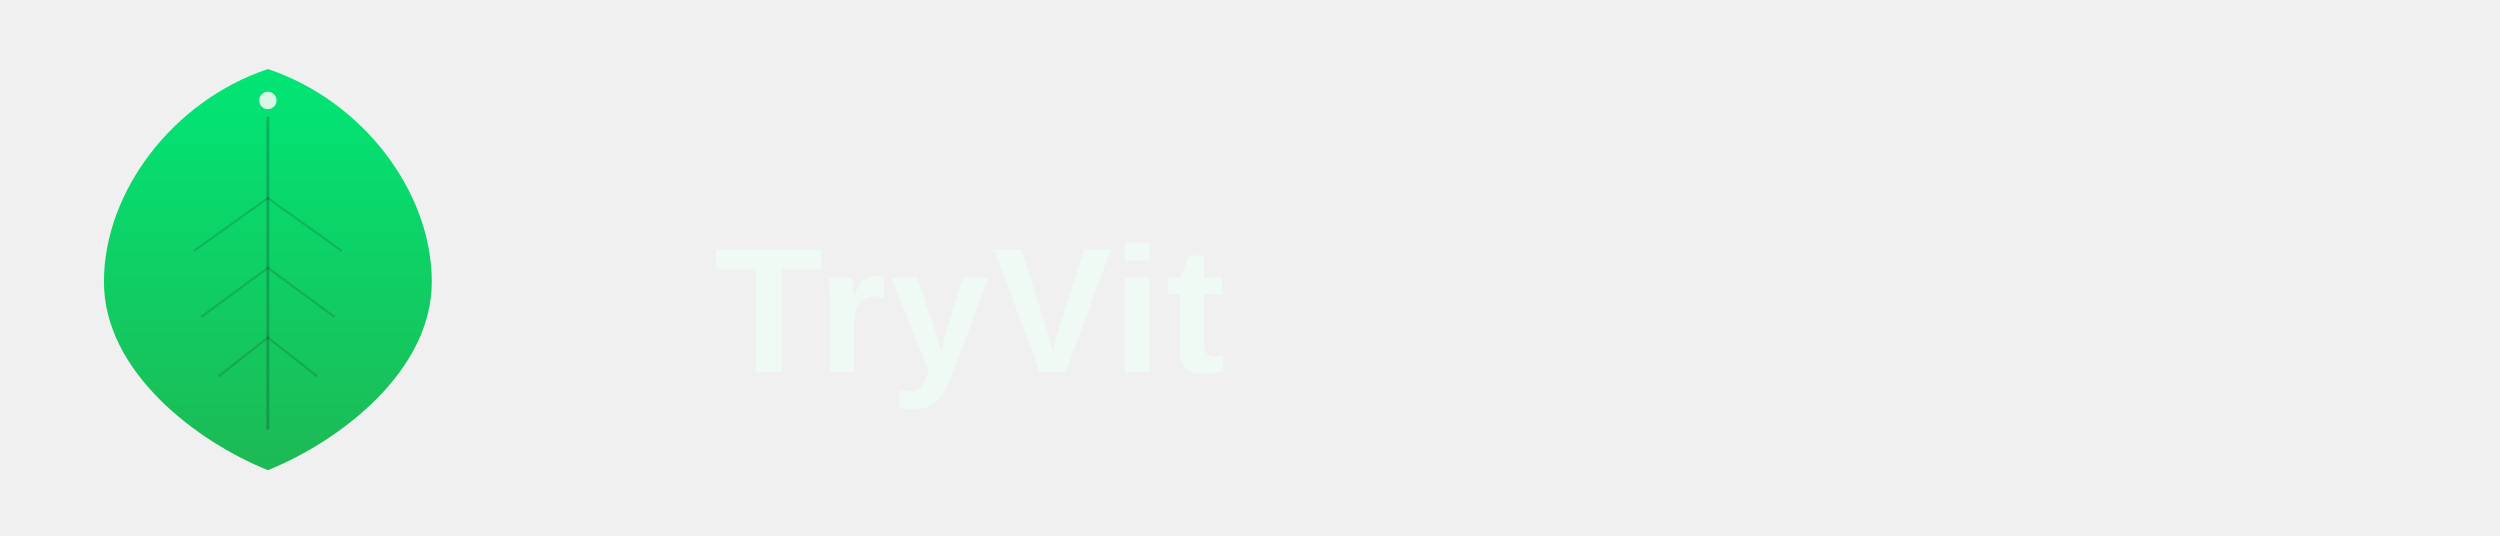
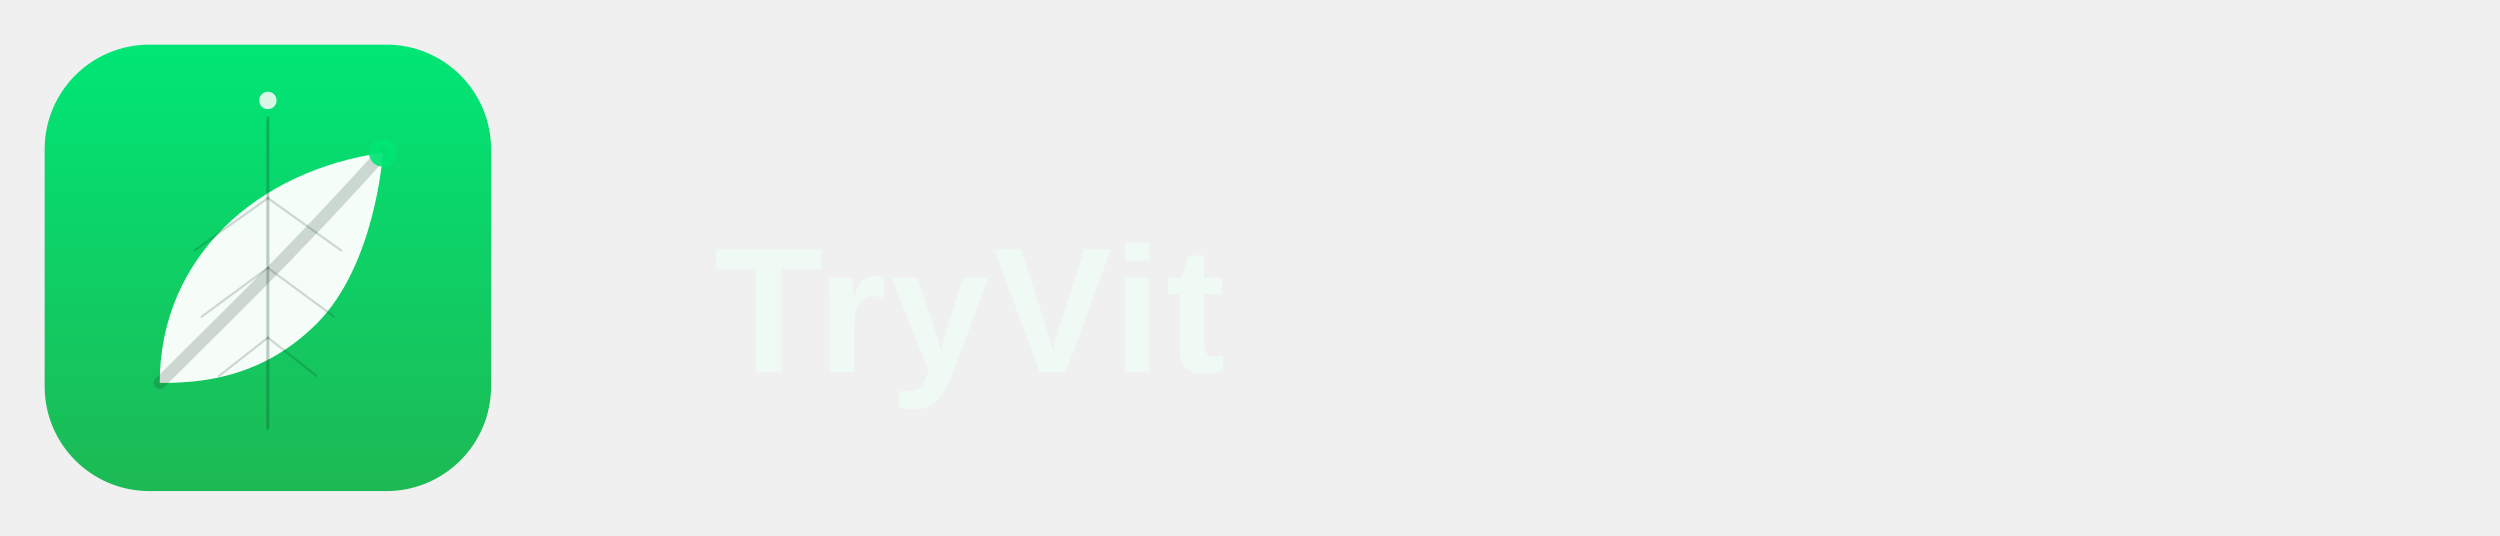
<svg xmlns="http://www.w3.org/2000/svg" viewBox="0 0 560 120" role="img" aria-label="TryVit">
  <defs>
    <linearGradient id="brand-fill-dark" x1="0" y1="0" x2="0" y2="1">
      <stop offset="0%" stop-color="#00E676" />
      <stop offset="100%" stop-color="#1DB954" />
    </linearGradient>
  </defs>
  <svg x="10" y="10" width="100" height="100" viewBox="0 0 512 512">
-     <path d="M 256 28 C 364 64, 444 168, 444 272 C 444 376, 336 456, 256 488 C 176 456, 68 376, 68 272 C 68 168, 148 64, 256 28 Z" fill="url(#brand-fill-dark)" />
+     <rect x="0" y="0" width="512" height="512" rx="120" ry="120" fill="url(#brand-fill-dark)" />
+     <path d="M 132 388 C 132 244, 244 144, 388 124 C 388 124, 380 252, 312 320 C 248 384, 176 388, 132 388 Z" fill="#ffffff" fill-opacity="0.96" />
+     <path d="M 132 388 C 200 320, 280 244, 388 124" stroke="#0A2E1A" stroke-width="14" stroke-linecap="round" fill="none" opacity="0.18" />
+     <circle cx="388" cy="124" r="16" fill="#00E676" opacity="0.90" />
    <line x1="256" y1="84" x2="256" y2="440" stroke="#0A2E1A" stroke-width="3.5" opacity="0.25" stroke-linecap="round" />
    <line x1="256" y1="176" x2="172" y2="236" stroke="#0A2E1A" stroke-width="2.5" opacity="0.18" stroke-linecap="round" />
    <line x1="256" y1="176" x2="340" y2="236" stroke="#0A2E1A" stroke-width="2.5" opacity="0.18" stroke-linecap="round" />
    <line x1="256" y1="256" x2="180" y2="312" stroke="#0A2E1A" stroke-width="2.5" opacity="0.18" stroke-linecap="round" />
    <line x1="256" y1="256" x2="332" y2="312" stroke="#0A2E1A" stroke-width="2.5" opacity="0.18" stroke-linecap="round" />
    <line x1="256" y1="336" x2="200" y2="380" stroke="#0A2E1A" stroke-width="2.5" opacity="0.18" stroke-linecap="round" />
    <line x1="256" y1="336" x2="312" y2="380" stroke="#0A2E1A" stroke-width="2.5" opacity="0.18" stroke-linecap="round" />
    <circle cx="256" cy="64" r="10" fill="#F0FAF4" opacity="0.90" />
  </svg>
  <text x="160" y="72" font-family="'Segoe UI', system-ui, -apple-system, BlinkMacSystemFont, 'Helvetica Neue', Arial, sans-serif" font-size="40" font-weight="700" fill="#F0FAF4" letter-spacing="0.02em" dominant-baseline="middle">TryVit</text>
</svg>
